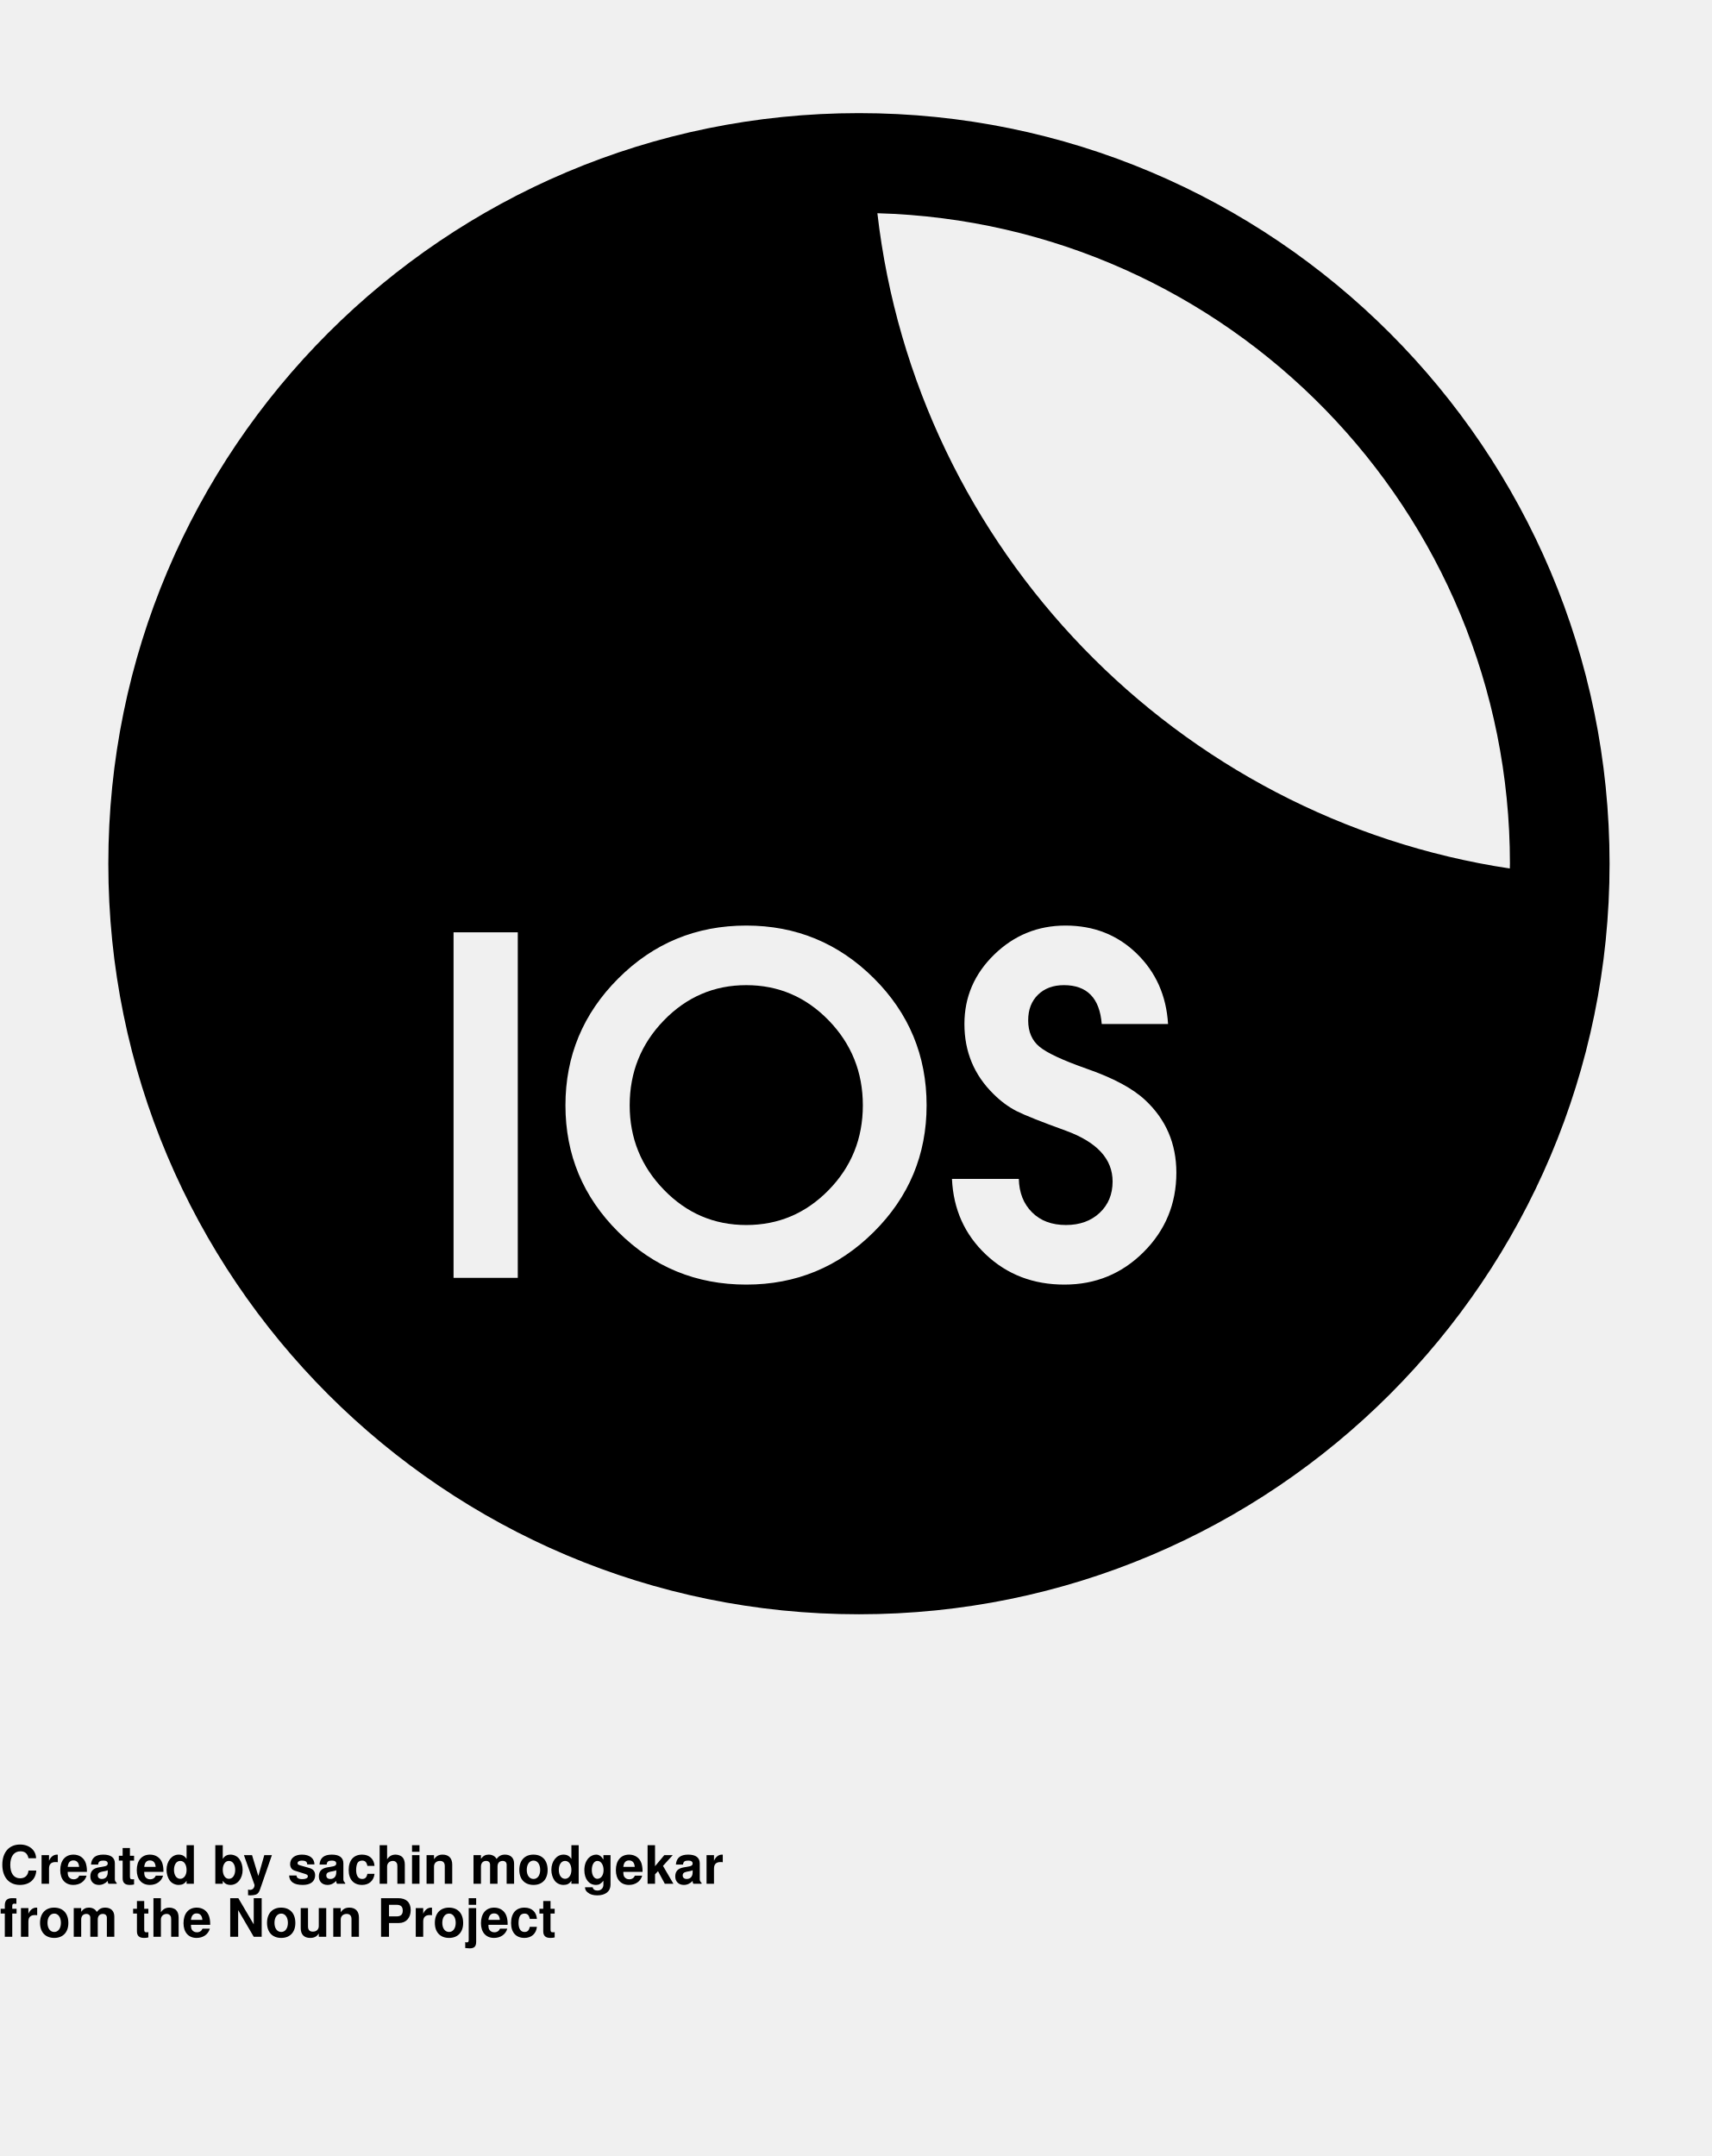
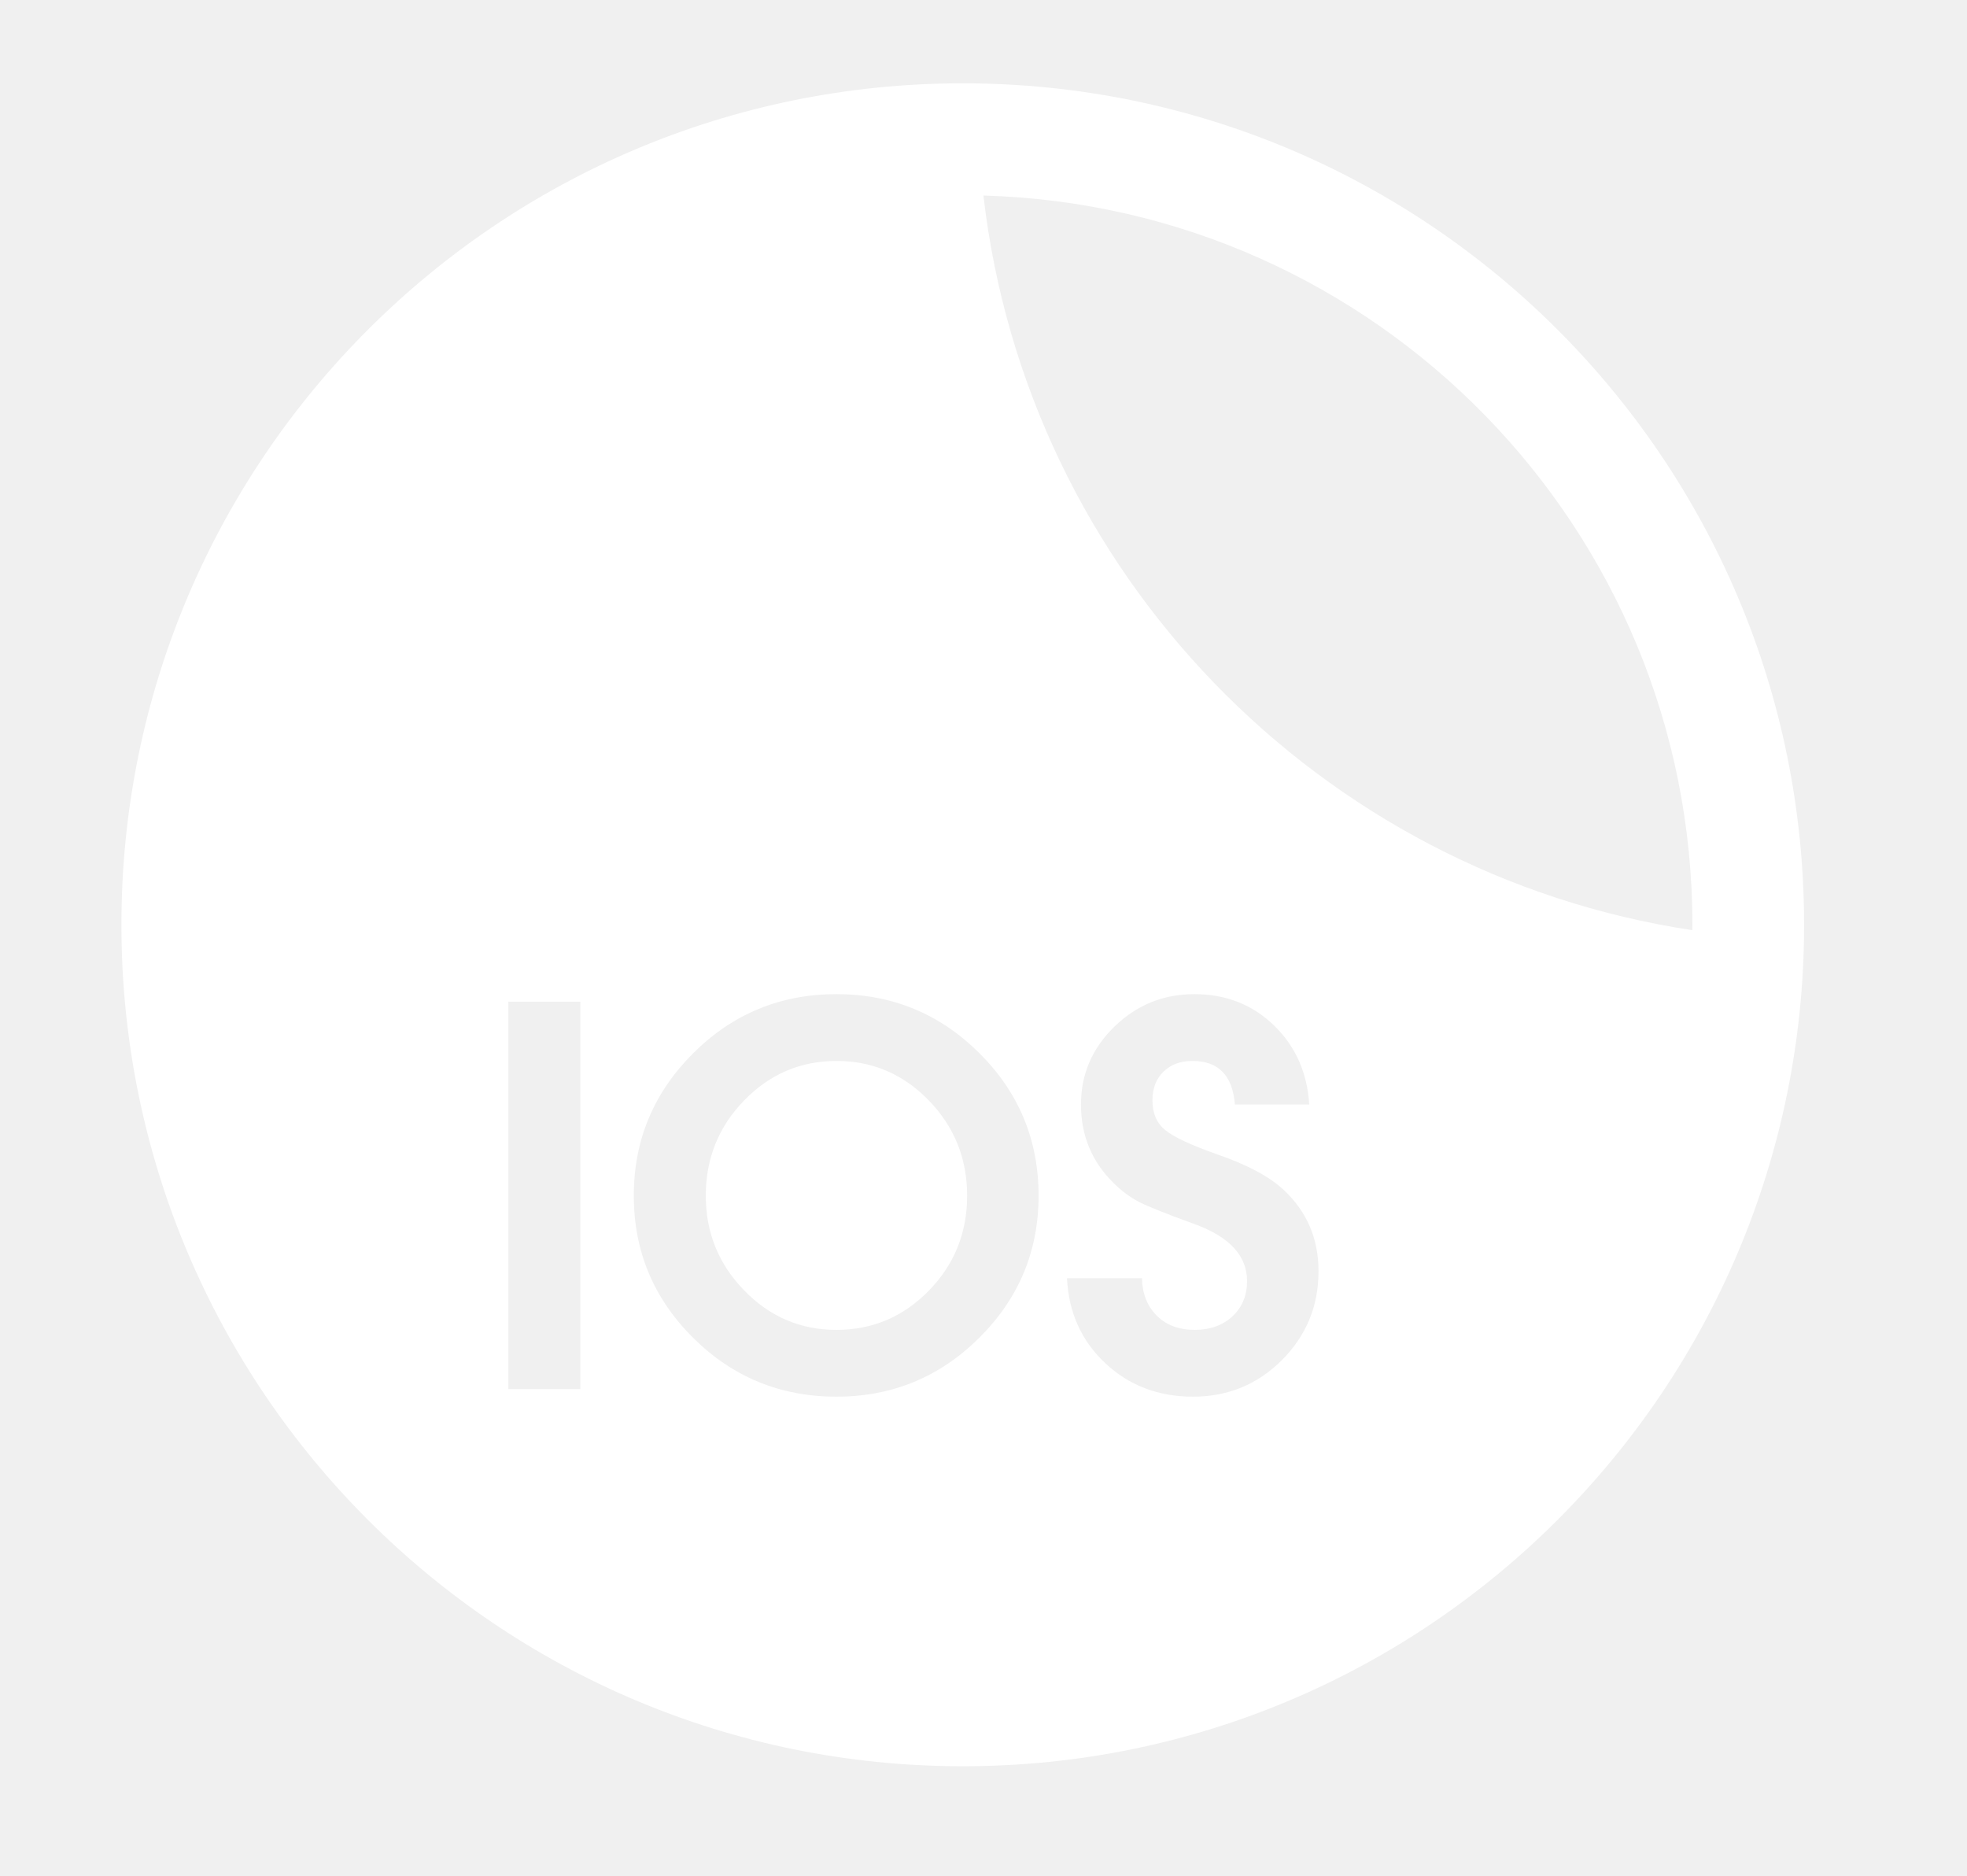
- <svg xmlns="http://www.w3.org/2000/svg" version="1.1" x="0px" y="0px" viewBox="0 0 161.492 203.415" enable-background="new 0 0 161.492 162.732" xml:space="preserve">
+ <svg xmlns="http://www.w3.org/2000/svg" xml:space="preserve" viewBox="0 3.661 165.56 157.85" y="0px" x="0px" version="1.1" style="max-height: 500px" width="165.56" height="157.85">
  <g>
-     <path d="M70.405,92.947c-3.031,0-5.621,1.109-7.772,3.323c-2.151,2.217-3.228,4.89-3.228,8.016c0,3.097,1.077,5.755,3.228,7.968   c2.151,2.22,4.741,3.325,7.772,3.325c3.031,0,5.621-1.1,7.772-3.299c2.15-2.2,3.225-4.865,3.225-7.994   c0-3.126-1.075-5.799-3.225-8.016C76.026,94.056,73.436,92.947,70.405,92.947z" />
-     <path d="M81.034,10.673c-39.111,0-70.815,31.706-70.815,70.816c0,39.109,31.705,70.815,70.815,70.815   c39.109,0,70.814-31.706,70.814-70.815C151.849,42.379,120.144,10.673,81.034,10.673z M48.848,120.564h-6.06V87.961h6.06V120.564z    M82.429,116.238c-3.323,3.309-7.332,4.962-12.024,4.962c-4.725,0-8.749-1.653-12.073-4.962c-3.325-3.306-4.987-7.29-4.987-11.952   c0-4.659,1.662-8.65,4.987-11.974c3.324-3.323,7.349-4.987,12.073-4.987c4.692,0,8.701,1.655,12.024,4.961   c3.326,3.31,4.987,7.31,4.987,12C87.416,108.948,85.755,112.932,82.429,116.238z M107.896,118.122   c-2.052,2.054-4.547,3.078-7.478,3.078c-2.934,0-5.403-0.944-7.407-2.836c-2.003-1.889-3.069-4.267-3.202-7.134h6.307   c0.032,1.303,0.448,2.354,1.248,3.15c0.797,0.801,1.865,1.198,3.201,1.198c1.303,0,2.361-0.384,3.178-1.148   c0.813-0.766,1.221-1.75,1.221-2.958c0-2.117-1.466-3.715-4.398-4.788c-2.346-0.849-3.902-1.47-4.668-1.857   c-0.767-0.395-1.49-0.93-2.176-1.614c-1.825-1.793-2.738-3.991-2.738-6.601c0-2.541,0.937-4.723,2.811-6.549   c1.875-1.823,4.115-2.738,6.723-2.738c2.672,0,4.912,0.882,6.72,2.641c1.811,1.759,2.795,3.977,2.958,6.646h-6.257   c-0.194-2.442-1.384-3.665-3.567-3.665c-1.012,0-1.826,0.301-2.445,0.903c-0.619,0.604-0.928,1.41-0.928,2.42   c0,1.076,0.358,1.906,1.074,2.493c0.718,0.588,2.184,1.271,4.4,2.053c2.542,0.881,4.398,1.877,5.572,2.982   c1.955,1.824,2.934,4.106,2.934,6.845C110.977,113.577,109.949,116.068,107.896,118.122z M82.773,20.117   c33.113,0.926,59.675,28.038,59.675,61.372c0,0.152-0.01,0.301-0.012,0.453C111.048,77.199,86.432,51.85,82.773,20.117z" />
+     <path d="M70.405,92.947c-3.031,0-5.621,1.109-7.772,3.323c-2.151,2.217-3.228,4.89-3.228,8.016c0,3.097,1.077,5.755,3.228,7.968   c2.151,2.22,4.741,3.325,7.772,3.325c3.031,0,5.621-1.1,7.772-3.299c2.15-2.2,3.225-4.865,3.225-7.994   c0-3.126-1.075-5.799-3.225-8.016C76.026,94.056,73.436,92.947,70.405,92.947z" fill="#ffffff" />
+     <path d="M81.034,10.673c-39.111,0-70.815,31.706-70.815,70.816c0,39.109,31.705,70.815,70.815,70.815   c39.109,0,70.814-31.706,70.814-70.815C151.849,42.379,120.144,10.673,81.034,10.673z M48.848,120.564h-6.06V87.961h6.06V120.564z    M82.429,116.238c-3.323,3.309-7.332,4.962-12.024,4.962c-4.725,0-8.749-1.653-12.073-4.962c-3.325-3.306-4.987-7.29-4.987-11.952   c0-4.659,1.662-8.65,4.987-11.974c3.324-3.323,7.349-4.987,12.073-4.987c4.692,0,8.701,1.655,12.024,4.961   c3.326,3.31,4.987,7.31,4.987,12C87.416,108.948,85.755,112.932,82.429,116.238z M107.896,118.122   c-2.052,2.054-4.547,3.078-7.478,3.078c-2.934,0-5.403-0.944-7.407-2.836c-2.003-1.889-3.069-4.267-3.202-7.134h6.307   c0.032,1.303,0.448,2.354,1.248,3.15c0.797,0.801,1.865,1.198,3.201,1.198c1.303,0,2.361-0.384,3.178-1.148   c0.813-0.766,1.221-1.75,1.221-2.958c0-2.117-1.466-3.715-4.398-4.788c-2.346-0.849-3.902-1.47-4.668-1.857   c-0.767-0.395-1.49-0.93-2.176-1.614c-1.825-1.793-2.738-3.991-2.738-6.601c0-2.541,0.937-4.723,2.811-6.549   c1.875-1.823,4.115-2.738,6.723-2.738c2.672,0,4.912,0.882,6.72,2.641c1.811,1.759,2.795,3.977,2.958,6.646h-6.257   c-0.194-2.442-1.384-3.665-3.567-3.665c-1.012,0-1.826,0.301-2.445,0.903c-0.619,0.604-0.928,1.41-0.928,2.42   c0,1.076,0.358,1.906,1.074,2.493c0.718,0.588,2.184,1.271,4.4,2.053c2.542,0.881,4.398,1.877,5.572,2.982   c1.955,1.824,2.934,4.106,2.934,6.845C110.977,113.577,109.949,116.068,107.896,118.122z M82.773,20.117   c33.113,0.926,59.675,28.038,59.675,61.372c0,0.152-0.01,0.301-0.012,0.453C111.048,77.199,86.432,51.85,82.773,20.117z" fill="#ffffff" />
  </g>
-   <text x="0" y="177.732" fill="#000000" font-size="5px" font-weight="bold" font-family="'Helvetica Neue', Helvetica, Arial-Unicode, Arial, Sans-serif">Created by sachin modgekar</text>
-   <text x="0" y="182.732" fill="#000000" font-size="5px" font-weight="bold" font-family="'Helvetica Neue', Helvetica, Arial-Unicode, Arial, Sans-serif">from the Noun Project</text>
+   <text font-family="'Helvetica Neue', Helvetica, Arial-Unicode, Arial, Sans-serif" font-weight="bold" font-size="5px" fill="#ffffff" y="177.732" x="0">Created by sachin modgekar</text>
+   <text font-family="'Helvetica Neue', Helvetica, Arial-Unicode, Arial, Sans-serif" font-weight="bold" font-size="5px" fill="#ffffff" y="182.732" x="0">from the Noun Project</text>
</svg>
